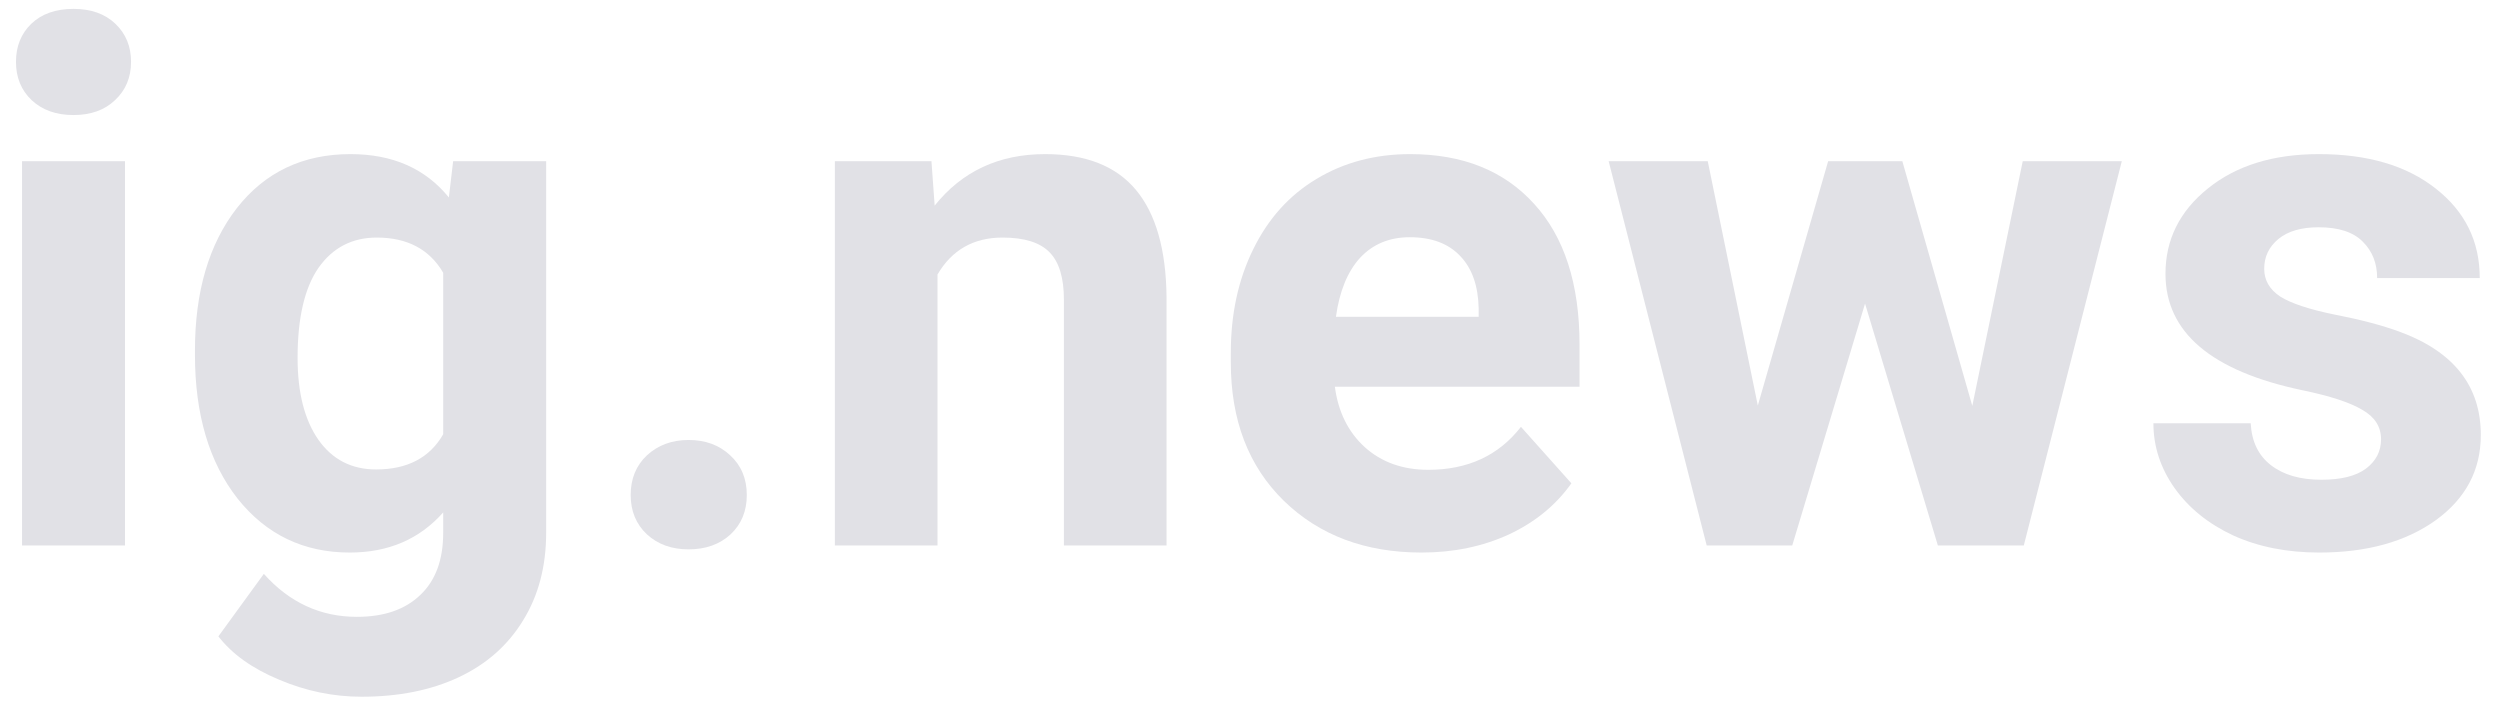
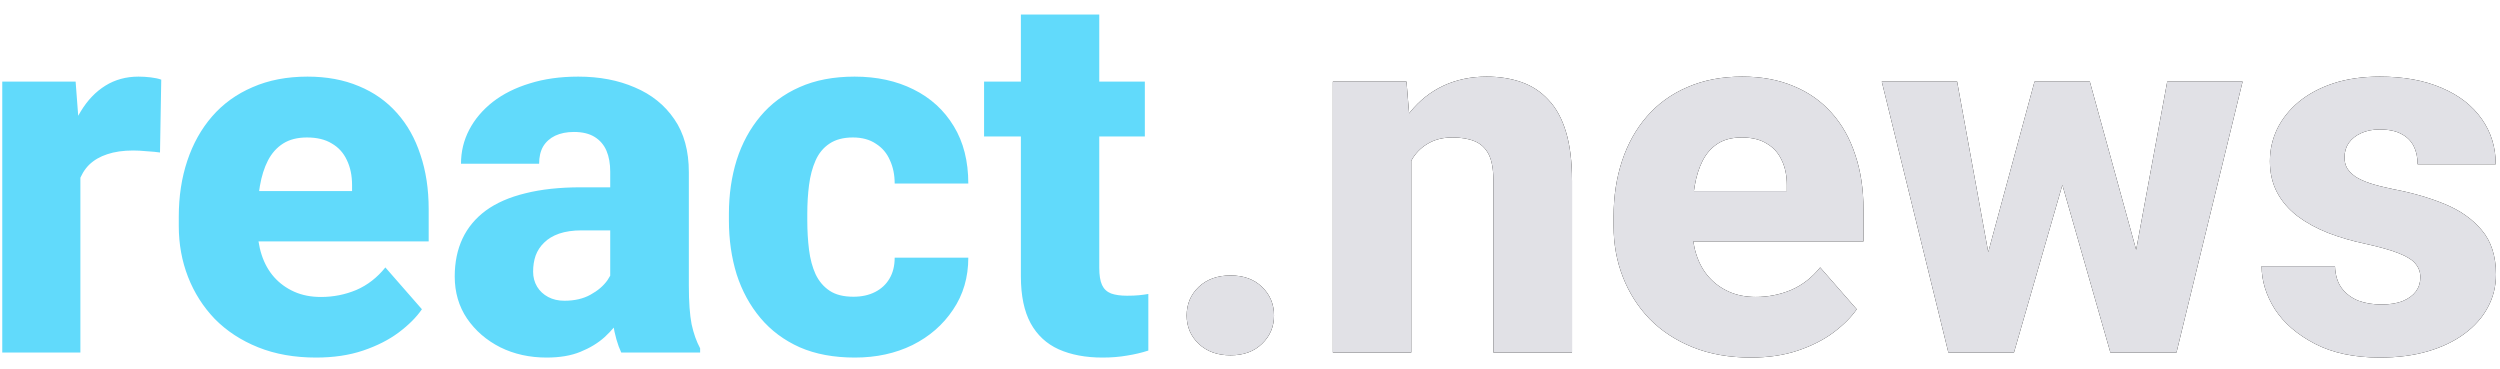
- <svg xmlns="http://www.w3.org/2000/svg" width="110" height="31" viewBox="0 0 110 31" fill="none">
-   <path d="M5.5 24H0.969V7.094H5.5V24ZM0.703 2.719C0.703 2.042 0.927 1.484 1.375 1.047C1.833 0.609 2.453 0.391 3.234 0.391C4.005 0.391 4.62 0.609 5.078 1.047C5.536 1.484 5.766 2.042 5.766 2.719C5.766 3.406 5.531 3.969 5.062 4.406C4.604 4.844 3.995 5.062 3.234 5.062C2.474 5.062 1.859 4.844 1.391 4.406C0.932 3.969 0.703 3.406 0.703 2.719Z" fill="#E1E1E6" />
-   <path d="M8.578 15.422C8.578 12.828 9.193 10.74 10.422 9.156C11.662 7.573 13.328 6.781 15.422 6.781C17.276 6.781 18.719 7.417 19.75 8.688L19.938 7.094H24.031V23.438C24.031 24.917 23.693 26.203 23.016 27.297C22.349 28.391 21.406 29.224 20.188 29.797C18.969 30.37 17.542 30.656 15.906 30.656C14.667 30.656 13.458 30.406 12.281 29.906C11.104 29.417 10.213 28.781 9.609 28L11.609 25.25C12.734 26.51 14.099 27.141 15.703 27.141C16.901 27.141 17.833 26.818 18.5 26.172C19.167 25.537 19.5 24.63 19.5 23.453V22.547C18.458 23.724 17.088 24.312 15.391 24.312C13.359 24.312 11.713 23.521 10.453 21.938C9.203 20.344 8.578 18.234 8.578 15.609V15.422ZM13.094 15.75C13.094 17.281 13.401 18.484 14.016 19.359C14.63 20.224 15.474 20.656 16.547 20.656C17.922 20.656 18.906 20.141 19.5 19.109V12C18.896 10.969 17.922 10.453 16.578 10.453C15.495 10.453 14.641 10.896 14.016 11.781C13.401 12.667 13.094 13.99 13.094 15.75Z" fill="#E1E1E6" />
-   <path d="M27.75 21.781C27.75 21.062 27.99 20.479 28.469 20.031C28.958 19.583 29.568 19.359 30.297 19.359C31.037 19.359 31.646 19.583 32.125 20.031C32.615 20.479 32.859 21.062 32.859 21.781C32.859 22.49 32.62 23.068 32.141 23.516C31.662 23.953 31.047 24.172 30.297 24.172C29.557 24.172 28.948 23.953 28.469 23.516C27.99 23.068 27.75 22.49 27.75 21.781Z" fill="#E1E1E6" />
-   <path d="M40.984 7.094L41.125 9.047C42.333 7.536 43.953 6.781 45.984 6.781C47.776 6.781 49.109 7.307 49.984 8.359C50.859 9.411 51.307 10.984 51.328 13.078V24H46.812V13.188C46.812 12.229 46.604 11.537 46.188 11.109C45.771 10.672 45.078 10.453 44.109 10.453C42.839 10.453 41.885 10.995 41.25 12.078V24H36.734V7.094H40.984Z" fill="#E1E1E6" />
-   <path d="M62.547 24.312C60.068 24.312 58.047 23.552 56.484 22.031C54.932 20.51 54.156 18.484 54.156 15.953V15.516C54.156 13.818 54.484 12.302 55.141 10.969C55.797 9.625 56.724 8.594 57.922 7.875C59.13 7.146 60.505 6.781 62.047 6.781C64.359 6.781 66.177 7.51 67.5 8.969C68.833 10.427 69.5 12.495 69.5 15.172V17.016H58.734C58.88 18.12 59.318 19.005 60.047 19.672C60.786 20.338 61.719 20.672 62.844 20.672C64.583 20.672 65.943 20.042 66.922 18.781L69.141 21.266C68.463 22.224 67.547 22.974 66.391 23.516C65.234 24.047 63.953 24.312 62.547 24.312ZM62.031 10.438C61.135 10.438 60.406 10.74 59.844 11.344C59.292 11.948 58.938 12.812 58.781 13.938H65.062V13.578C65.042 12.578 64.771 11.807 64.25 11.266C63.729 10.713 62.99 10.438 62.031 10.438Z" fill="#E1E1E6" />
-   <path d="M86.781 17.859L89 7.094H93.359L89.047 24H85.266L82.062 13.359L78.859 24H75.094L70.781 7.094H75.141L77.344 17.844L80.438 7.094H83.703L86.781 17.859Z" fill="#E1E1E6" />
-   <path d="M104.766 19.328C104.766 18.776 104.49 18.344 103.938 18.031C103.396 17.708 102.521 17.422 101.312 17.172C97.292 16.328 95.281 14.62 95.281 12.047C95.281 10.547 95.901 9.297 97.141 8.297C98.391 7.286 100.021 6.781 102.031 6.781C104.177 6.781 105.891 7.286 107.172 8.297C108.464 9.307 109.109 10.62 109.109 12.234H104.594C104.594 11.588 104.385 11.057 103.969 10.641C103.552 10.213 102.901 10 102.016 10C101.255 10 100.667 10.172 100.25 10.516C99.833 10.859 99.625 11.297 99.625 11.828C99.625 12.328 99.859 12.734 100.328 13.047C100.807 13.349 101.609 13.615 102.734 13.844C103.859 14.062 104.807 14.312 105.578 14.594C107.964 15.469 109.156 16.984 109.156 19.141C109.156 20.682 108.495 21.932 107.172 22.891C105.849 23.838 104.141 24.312 102.047 24.312C100.63 24.312 99.37 24.062 98.266 23.562C97.172 23.052 96.312 22.359 95.688 21.484C95.062 20.599 94.75 19.646 94.75 18.625H99.031C99.073 19.427 99.37 20.042 99.922 20.469C100.474 20.896 101.214 21.109 102.141 21.109C103.005 21.109 103.656 20.948 104.094 20.625C104.542 20.292 104.766 19.859 104.766 19.328Z" fill="#E1E1E6" />
+ <svg xmlns="http://www.w3.org/2000/svg" width="156" height="23" viewBox="0 0 156 23" fill="none">
+   <path d="M5.016 9.031V22H0.141V5.094H4.719L5.016 9.031ZM10.062 4.969L9.984 9.516C9.776 9.484 9.505 9.458 9.172 9.438C8.839 9.406 8.552 9.391 8.312 9.391C7.688 9.391 7.146 9.469 6.688 9.625C6.24 9.771 5.865 9.99 5.562 10.281C5.271 10.573 5.052 10.938 4.906 11.375C4.76 11.802 4.688 12.297 4.688 12.859L3.766 12.406C3.766 11.292 3.875 10.271 4.094 9.344C4.312 8.417 4.63 7.615 5.047 6.938C5.464 6.25 5.974 5.719 6.578 5.344C7.182 4.969 7.87 4.781 8.641 4.781C8.891 4.781 9.146 4.797 9.406 4.828C9.667 4.859 9.885 4.906 10.062 4.969ZM19.719 22.312C18.375 22.312 17.172 22.099 16.109 21.672C15.047 21.245 14.146 20.656 13.406 19.906C12.677 19.146 12.12 18.271 11.734 17.281C11.349 16.292 11.156 15.234 11.156 14.109V13.516C11.156 12.255 11.333 11.094 11.688 10.031C12.042 8.969 12.557 8.047 13.234 7.266C13.922 6.474 14.766 5.865 15.766 5.438C16.766 5 17.906 4.781 19.188 4.781C20.385 4.781 21.453 4.979 22.391 5.375C23.328 5.76 24.12 6.318 24.766 7.047C25.412 7.766 25.901 8.635 26.234 9.656C26.578 10.667 26.75 11.802 26.75 13.062V15.062H13.125V11.922H21.969V11.547C21.969 10.953 21.859 10.432 21.641 9.984C21.432 9.536 21.12 9.193 20.703 8.953C20.297 8.703 19.781 8.578 19.156 8.578C18.562 8.578 18.068 8.703 17.672 8.953C17.276 9.203 16.958 9.557 16.719 10.016C16.49 10.463 16.323 10.99 16.219 11.594C16.115 12.188 16.062 12.828 16.062 13.516V14.109C16.062 14.766 16.151 15.365 16.328 15.906C16.505 16.448 16.766 16.912 17.109 17.297C17.453 17.682 17.87 17.984 18.359 18.203C18.849 18.422 19.406 18.531 20.031 18.531C20.802 18.531 21.537 18.385 22.234 18.094C22.932 17.792 23.537 17.323 24.047 16.688L26.328 19.297C25.984 19.797 25.5 20.281 24.875 20.75C24.26 21.208 23.521 21.583 22.656 21.875C21.792 22.167 20.812 22.312 19.719 22.312ZM38.078 17.969V10.719C38.078 10.208 38 9.771 37.844 9.406C37.688 9.042 37.443 8.755 37.109 8.547C36.776 8.339 36.344 8.234 35.812 8.234C35.365 8.234 34.974 8.312 34.641 8.469C34.318 8.625 34.068 8.849 33.891 9.141C33.724 9.432 33.641 9.792 33.641 10.219H28.766C28.766 9.458 28.938 8.75 29.281 8.094C29.625 7.438 30.115 6.859 30.75 6.359C31.396 5.859 32.167 5.474 33.062 5.203C33.958 4.922 34.964 4.781 36.078 4.781C37.401 4.781 38.578 5.005 39.609 5.453C40.651 5.891 41.474 6.552 42.078 7.438C42.682 8.312 42.984 9.417 42.984 10.75V17.828C42.984 18.849 43.042 19.651 43.156 20.234C43.281 20.807 43.458 21.307 43.688 21.734V22H38.766C38.536 21.51 38.365 20.906 38.25 20.188C38.135 19.458 38.078 18.719 38.078 17.969ZM38.688 11.688L38.719 14.375H36.297C35.755 14.375 35.286 14.443 34.891 14.578C34.505 14.713 34.193 14.901 33.953 15.141C33.714 15.37 33.536 15.641 33.422 15.953C33.318 16.255 33.266 16.588 33.266 16.953C33.266 17.297 33.349 17.609 33.516 17.891C33.682 18.162 33.911 18.375 34.203 18.531C34.495 18.688 34.833 18.766 35.219 18.766C35.854 18.766 36.396 18.641 36.844 18.391C37.302 18.141 37.656 17.838 37.906 17.484C38.156 17.12 38.281 16.781 38.281 16.469L39.453 18.5C39.266 18.917 39.036 19.349 38.766 19.797C38.495 20.234 38.151 20.646 37.734 21.031C37.318 21.406 36.812 21.713 36.219 21.953C35.635 22.193 34.932 22.312 34.109 22.312C33.047 22.312 32.083 22.099 31.219 21.672C30.354 21.234 29.662 20.635 29.141 19.875C28.63 19.115 28.375 18.24 28.375 17.25C28.375 16.365 28.537 15.578 28.859 14.891C29.182 14.203 29.667 13.62 30.312 13.141C30.969 12.662 31.792 12.302 32.781 12.062C33.771 11.812 34.927 11.688 36.25 11.688H38.688ZM53.25 18.516C53.771 18.516 54.224 18.417 54.609 18.219C54.995 18.021 55.292 17.745 55.5 17.391C55.719 17.026 55.828 16.588 55.828 16.078H60.422C60.422 17.307 60.104 18.391 59.469 19.328C58.844 20.266 58 21 56.938 21.531C55.875 22.052 54.677 22.312 53.344 22.312C52.031 22.312 50.885 22.099 49.906 21.672C48.927 21.234 48.109 20.625 47.453 19.844C46.797 19.062 46.302 18.156 45.969 17.125C45.646 16.083 45.484 14.958 45.484 13.75V13.344C45.484 12.146 45.646 11.026 45.969 9.984C46.302 8.943 46.797 8.031 47.453 7.25C48.109 6.469 48.922 5.865 49.891 5.438C50.87 5 52.016 4.781 53.328 4.781C54.714 4.781 55.938 5.047 57 5.578C58.073 6.109 58.911 6.875 59.516 7.875C60.12 8.865 60.422 10.057 60.422 11.453H55.828C55.828 10.912 55.729 10.427 55.531 10C55.344 9.562 55.052 9.219 54.656 8.969C54.271 8.708 53.792 8.578 53.219 8.578C52.625 8.578 52.135 8.708 51.75 8.969C51.375 9.219 51.089 9.568 50.891 10.016C50.693 10.463 50.557 10.974 50.484 11.547C50.411 12.109 50.375 12.708 50.375 13.344V13.75C50.375 14.396 50.411 15.01 50.484 15.594C50.557 16.167 50.693 16.672 50.891 17.109C51.099 17.547 51.391 17.891 51.766 18.141C52.141 18.391 52.635 18.516 53.25 18.516ZM71.438 5.094V8.516H61.406V5.094H71.438ZM63.703 0.906H68.594V16.703C68.594 17.172 68.651 17.531 68.766 17.781C68.88 18.031 69.068 18.208 69.328 18.312C69.588 18.406 69.922 18.453 70.328 18.453C70.62 18.453 70.87 18.443 71.078 18.422C71.287 18.401 71.479 18.375 71.656 18.344V21.875C71.24 22.01 70.797 22.115 70.328 22.188C69.859 22.271 69.349 22.312 68.797 22.312C67.745 22.312 66.833 22.141 66.062 21.797C65.302 21.453 64.719 20.912 64.312 20.172C63.906 19.422 63.703 18.448 63.703 17.25V0.906Z" fill="#61DAFB" />
+   <path d="M74.047 19.688C74.047 18.979 74.297 18.385 74.797 17.906C75.307 17.427 75.969 17.188 76.781 17.188C77.604 17.188 78.26 17.427 78.75 17.906C79.25 18.385 79.5 18.979 79.5 19.688C79.5 20.385 79.25 20.974 78.75 21.453C78.26 21.932 77.604 22.172 76.781 22.172C75.969 22.172 75.307 21.932 74.797 21.453C74.297 20.974 74.047 20.385 74.047 19.688ZM88.062 8.703V22H83.172V5.094H87.766L88.062 8.703ZM87.422 12.953L86.203 12.984C86.203 11.713 86.359 10.573 86.672 9.562C86.984 8.552 87.427 7.693 88 6.984C88.583 6.266 89.276 5.719 90.078 5.344C90.891 4.969 91.787 4.781 92.766 4.781C93.557 4.781 94.281 4.896 94.938 5.125C95.594 5.354 96.156 5.724 96.625 6.234C97.104 6.734 97.469 7.401 97.719 8.234C97.969 9.057 98.094 10.073 98.094 11.281V22H93.188V11.266C93.188 10.557 93.088 10.01 92.891 9.625C92.693 9.24 92.401 8.969 92.016 8.812C91.641 8.656 91.182 8.578 90.641 8.578C90.068 8.578 89.578 8.693 89.172 8.922C88.766 9.141 88.432 9.448 88.172 9.844C87.912 10.24 87.719 10.703 87.594 11.234C87.479 11.766 87.422 12.338 87.422 12.953ZM109.25 22.312C107.906 22.312 106.703 22.099 105.641 21.672C104.578 21.245 103.677 20.656 102.938 19.906C102.208 19.146 101.651 18.271 101.266 17.281C100.88 16.292 100.688 15.234 100.688 14.109V13.516C100.688 12.255 100.865 11.094 101.219 10.031C101.573 8.969 102.089 8.047 102.766 7.266C103.453 6.474 104.297 5.865 105.297 5.438C106.297 5 107.438 4.781 108.719 4.781C109.917 4.781 110.984 4.979 111.922 5.375C112.859 5.76 113.651 6.318 114.297 7.047C114.943 7.766 115.432 8.635 115.766 9.656C116.109 10.667 116.281 11.802 116.281 13.062V15.062H102.656V11.922H111.5V11.547C111.5 10.953 111.391 10.432 111.172 9.984C110.964 9.536 110.651 9.193 110.234 8.953C109.828 8.703 109.312 8.578 108.688 8.578C108.094 8.578 107.599 8.703 107.203 8.953C106.807 9.203 106.49 9.557 106.25 10.016C106.021 10.463 105.854 10.99 105.75 11.594C105.646 12.188 105.594 12.828 105.594 13.516V14.109C105.594 14.766 105.682 15.365 105.859 15.906C106.036 16.448 106.297 16.912 106.641 17.297C106.984 17.682 107.401 17.984 107.891 18.203C108.38 18.422 108.938 18.531 109.562 18.531C110.333 18.531 111.068 18.385 111.766 18.094C112.464 17.792 113.068 17.323 113.578 16.688L115.859 19.297C115.516 19.797 115.031 20.281 114.406 20.75C113.792 21.208 113.052 21.583 112.188 21.875C111.323 22.167 110.344 22.312 109.25 22.312ZM123.641 17.297L126.953 5.094H130.031L128.984 10.531L125.672 22H123.156L123.641 17.297ZM122.125 5.094L124.344 17.25L124.578 22H121.578L117.422 5.094H122.125ZM133.031 17.016L135.234 5.094H139.938L135.812 22H132.812L133.031 17.016ZM130.406 5.094L133.75 17.234L134.234 22H131.688L128.406 10.547L127.406 5.094H130.406ZM151.031 17.297C151.031 16.984 150.932 16.708 150.734 16.469C150.547 16.229 150.203 16.01 149.703 15.812C149.214 15.615 148.521 15.417 147.625 15.219C146.781 15.042 145.995 14.812 145.266 14.531C144.536 14.24 143.901 13.891 143.359 13.484C142.818 13.068 142.396 12.578 142.094 12.016C141.792 11.443 141.641 10.792 141.641 10.062C141.641 9.354 141.792 8.682 142.094 8.047C142.406 7.411 142.854 6.849 143.438 6.359C144.031 5.87 144.75 5.484 145.594 5.203C146.448 4.922 147.417 4.781 148.5 4.781C149.99 4.781 151.276 5.016 152.359 5.484C153.443 5.943 154.276 6.589 154.859 7.422C155.443 8.245 155.734 9.188 155.734 10.25H150.859C150.859 9.812 150.776 9.432 150.609 9.109C150.443 8.786 150.188 8.536 149.844 8.359C149.5 8.172 149.047 8.078 148.484 8.078C148.047 8.078 147.661 8.156 147.328 8.312C147.005 8.458 146.75 8.661 146.562 8.922C146.385 9.182 146.297 9.484 146.297 9.828C146.297 10.068 146.349 10.287 146.453 10.484C146.568 10.672 146.74 10.849 146.969 11.016C147.208 11.172 147.516 11.312 147.891 11.438C148.276 11.562 148.745 11.682 149.297 11.797C150.474 12.016 151.547 12.323 152.516 12.719C153.495 13.115 154.276 13.662 154.859 14.359C155.453 15.057 155.75 15.979 155.75 17.125C155.75 17.875 155.578 18.562 155.234 19.188C154.901 19.812 154.417 20.359 153.781 20.828C153.146 21.297 152.385 21.662 151.5 21.922C150.615 22.182 149.615 22.312 148.5 22.312C146.906 22.312 145.557 22.026 144.453 21.453C143.349 20.88 142.516 20.162 141.953 19.297C141.401 18.422 141.125 17.526 141.125 16.609H145.703C145.724 17.172 145.865 17.63 146.125 17.984C146.396 18.338 146.745 18.599 147.172 18.766C147.599 18.922 148.078 19 148.609 19C149.141 19 149.583 18.927 149.938 18.781C150.292 18.635 150.562 18.438 150.75 18.188C150.938 17.927 151.031 17.63 151.031 17.297Z" fill="black" />
+   <path d="M74.047 19.688C74.047 18.979 74.297 18.385 74.797 17.906C75.307 17.427 75.969 17.188 76.781 17.188C77.604 17.188 78.26 17.427 78.75 17.906C79.25 18.385 79.5 18.979 79.5 19.688C79.5 20.385 79.25 20.974 78.75 21.453C78.26 21.932 77.604 22.172 76.781 22.172C75.969 22.172 75.307 21.932 74.797 21.453C74.297 20.974 74.047 20.385 74.047 19.688ZM88.062 8.703V22H83.172V5.094H87.766L88.062 8.703ZM87.422 12.953L86.203 12.984C86.203 11.713 86.359 10.573 86.672 9.562C86.984 8.552 87.427 7.693 88 6.984C88.583 6.266 89.276 5.719 90.078 5.344C90.891 4.969 91.787 4.781 92.766 4.781C93.557 4.781 94.281 4.896 94.938 5.125C95.594 5.354 96.156 5.724 96.625 6.234C97.104 6.734 97.469 7.401 97.719 8.234C97.969 9.057 98.094 10.073 98.094 11.281V22H93.188V11.266C93.188 10.557 93.088 10.01 92.891 9.625C92.693 9.24 92.401 8.969 92.016 8.812C91.641 8.656 91.182 8.578 90.641 8.578C90.068 8.578 89.578 8.693 89.172 8.922C88.766 9.141 88.432 9.448 88.172 9.844C87.912 10.24 87.719 10.703 87.594 11.234C87.479 11.766 87.422 12.338 87.422 12.953ZM109.25 22.312C107.906 22.312 106.703 22.099 105.641 21.672C104.578 21.245 103.677 20.656 102.938 19.906C102.208 19.146 101.651 18.271 101.266 17.281C100.88 16.292 100.688 15.234 100.688 14.109V13.516C100.688 12.255 100.865 11.094 101.219 10.031C101.573 8.969 102.089 8.047 102.766 7.266C103.453 6.474 104.297 5.865 105.297 5.438C106.297 5 107.438 4.781 108.719 4.781C109.917 4.781 110.984 4.979 111.922 5.375C112.859 5.76 113.651 6.318 114.297 7.047C114.943 7.766 115.432 8.635 115.766 9.656C116.109 10.667 116.281 11.802 116.281 13.062V15.062H102.656V11.922H111.5V11.547C111.5 10.953 111.391 10.432 111.172 9.984C110.964 9.536 110.651 9.193 110.234 8.953C109.828 8.703 109.312 8.578 108.688 8.578C108.094 8.578 107.599 8.703 107.203 8.953C106.807 9.203 106.49 9.557 106.25 10.016C106.021 10.463 105.854 10.99 105.75 11.594C105.646 12.188 105.594 12.828 105.594 13.516V14.109C105.594 14.766 105.682 15.365 105.859 15.906C106.036 16.448 106.297 16.912 106.641 17.297C106.984 17.682 107.401 17.984 107.891 18.203C108.38 18.422 108.938 18.531 109.562 18.531C110.333 18.531 111.068 18.385 111.766 18.094C112.464 17.792 113.068 17.323 113.578 16.688L115.859 19.297C115.516 19.797 115.031 20.281 114.406 20.75C113.792 21.208 113.052 21.583 112.188 21.875C111.323 22.167 110.344 22.312 109.25 22.312ZM123.641 17.297L126.953 5.094H130.031L128.984 10.531L125.672 22H123.156L123.641 17.297ZM122.125 5.094L124.344 17.25L124.578 22H121.578L117.422 5.094H122.125ZM133.031 17.016L135.234 5.094H139.938L135.812 22H132.812L133.031 17.016ZM130.406 5.094L133.75 17.234L134.234 22H131.688L128.406 10.547L127.406 5.094H130.406ZM151.031 17.297C151.031 16.984 150.932 16.708 150.734 16.469C150.547 16.229 150.203 16.01 149.703 15.812C149.214 15.615 148.521 15.417 147.625 15.219C146.781 15.042 145.995 14.812 145.266 14.531C144.536 14.24 143.901 13.891 143.359 13.484C142.818 13.068 142.396 12.578 142.094 12.016C141.792 11.443 141.641 10.792 141.641 10.062C141.641 9.354 141.792 8.682 142.094 8.047C142.406 7.411 142.854 6.849 143.438 6.359C144.031 5.87 144.75 5.484 145.594 5.203C146.448 4.922 147.417 4.781 148.5 4.781C149.99 4.781 151.276 5.016 152.359 5.484C153.443 5.943 154.276 6.589 154.859 7.422C155.443 8.245 155.734 9.188 155.734 10.25H150.859C150.859 9.812 150.776 9.432 150.609 9.109C150.443 8.786 150.188 8.536 149.844 8.359C149.5 8.172 149.047 8.078 148.484 8.078C148.047 8.078 147.661 8.156 147.328 8.312C147.005 8.458 146.75 8.661 146.562 8.922C146.385 9.182 146.297 9.484 146.297 9.828C146.297 10.068 146.349 10.287 146.453 10.484C146.568 10.672 146.74 10.849 146.969 11.016C147.208 11.172 147.516 11.312 147.891 11.438C148.276 11.562 148.745 11.682 149.297 11.797C150.474 12.016 151.547 12.323 152.516 12.719C153.495 13.115 154.276 13.662 154.859 14.359C155.453 15.057 155.75 15.979 155.75 17.125C155.75 17.875 155.578 18.562 155.234 19.188C154.901 19.812 154.417 20.359 153.781 20.828C153.146 21.297 152.385 21.662 151.5 21.922C150.615 22.182 149.615 22.312 148.5 22.312C146.906 22.312 145.557 22.026 144.453 21.453C143.349 20.88 142.516 20.162 141.953 19.297C141.401 18.422 141.125 17.526 141.125 16.609H145.703C145.724 17.172 145.865 17.63 146.125 17.984C146.396 18.338 146.745 18.599 147.172 18.766C147.599 18.922 148.078 19 148.609 19C149.141 19 149.583 18.927 149.938 18.781C150.292 18.635 150.562 18.438 150.75 18.188C150.938 17.927 151.031 17.63 151.031 17.297Z" fill="#E1E1E6" />
</svg>
